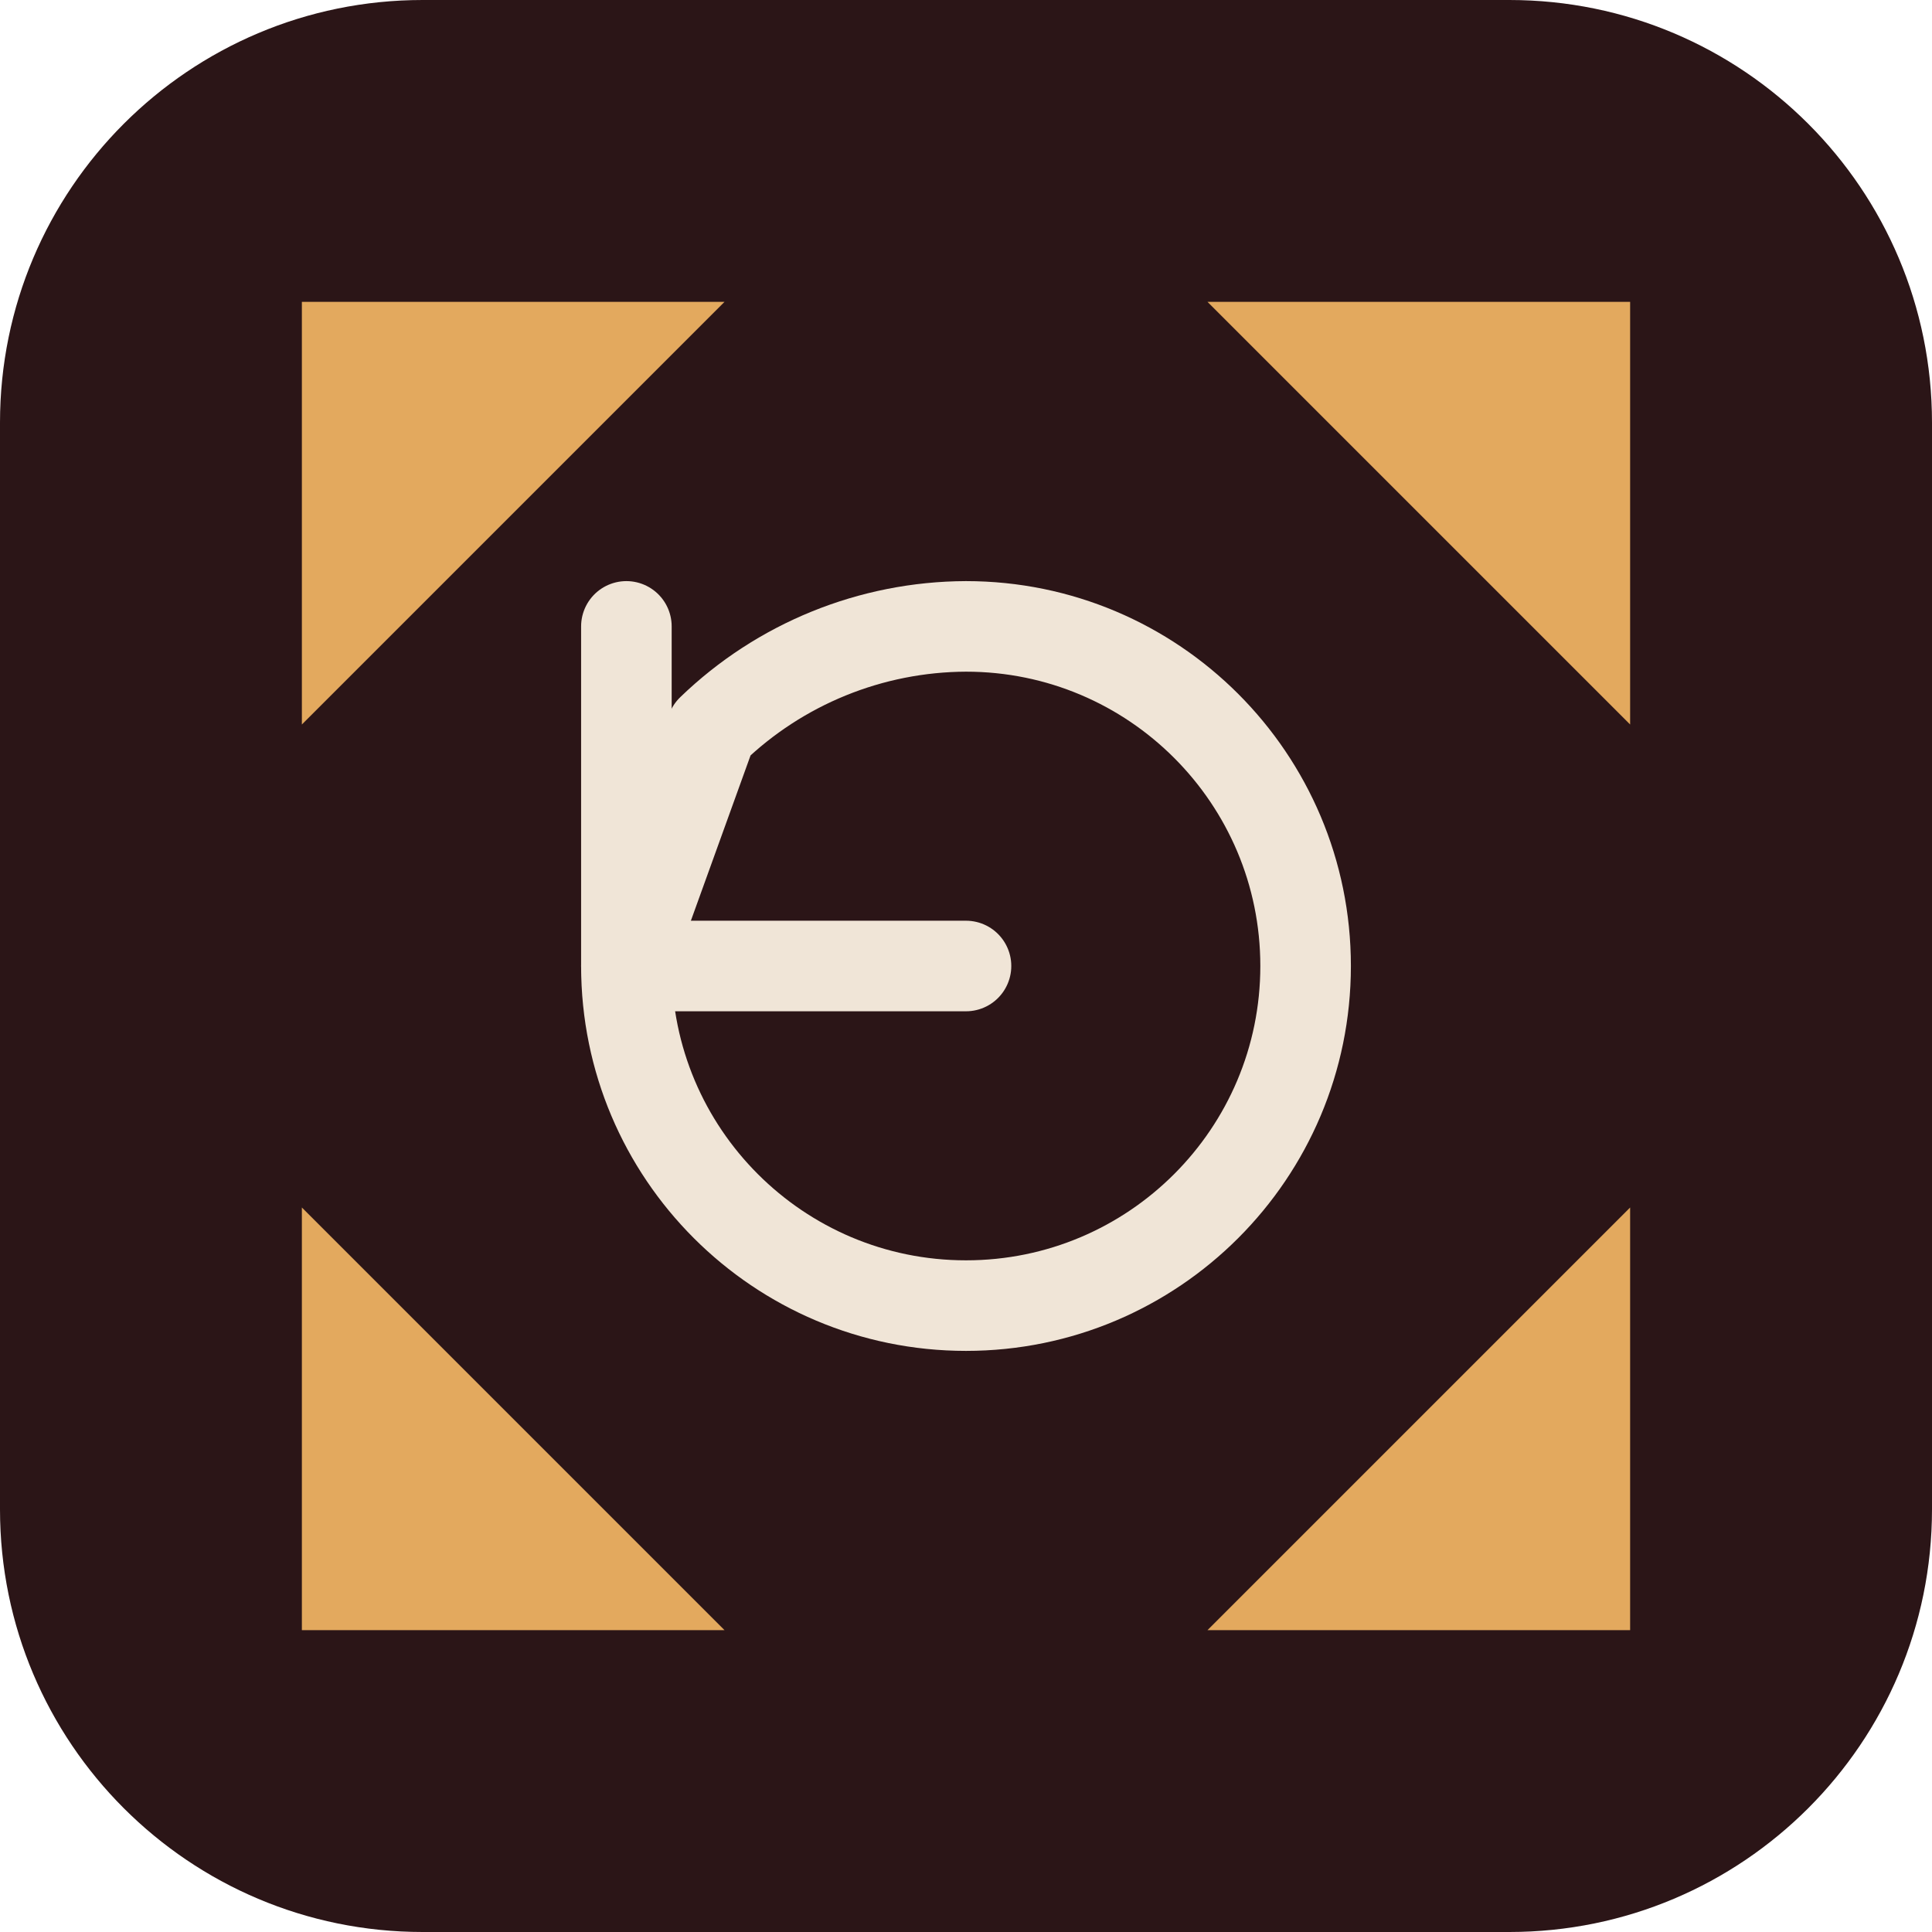
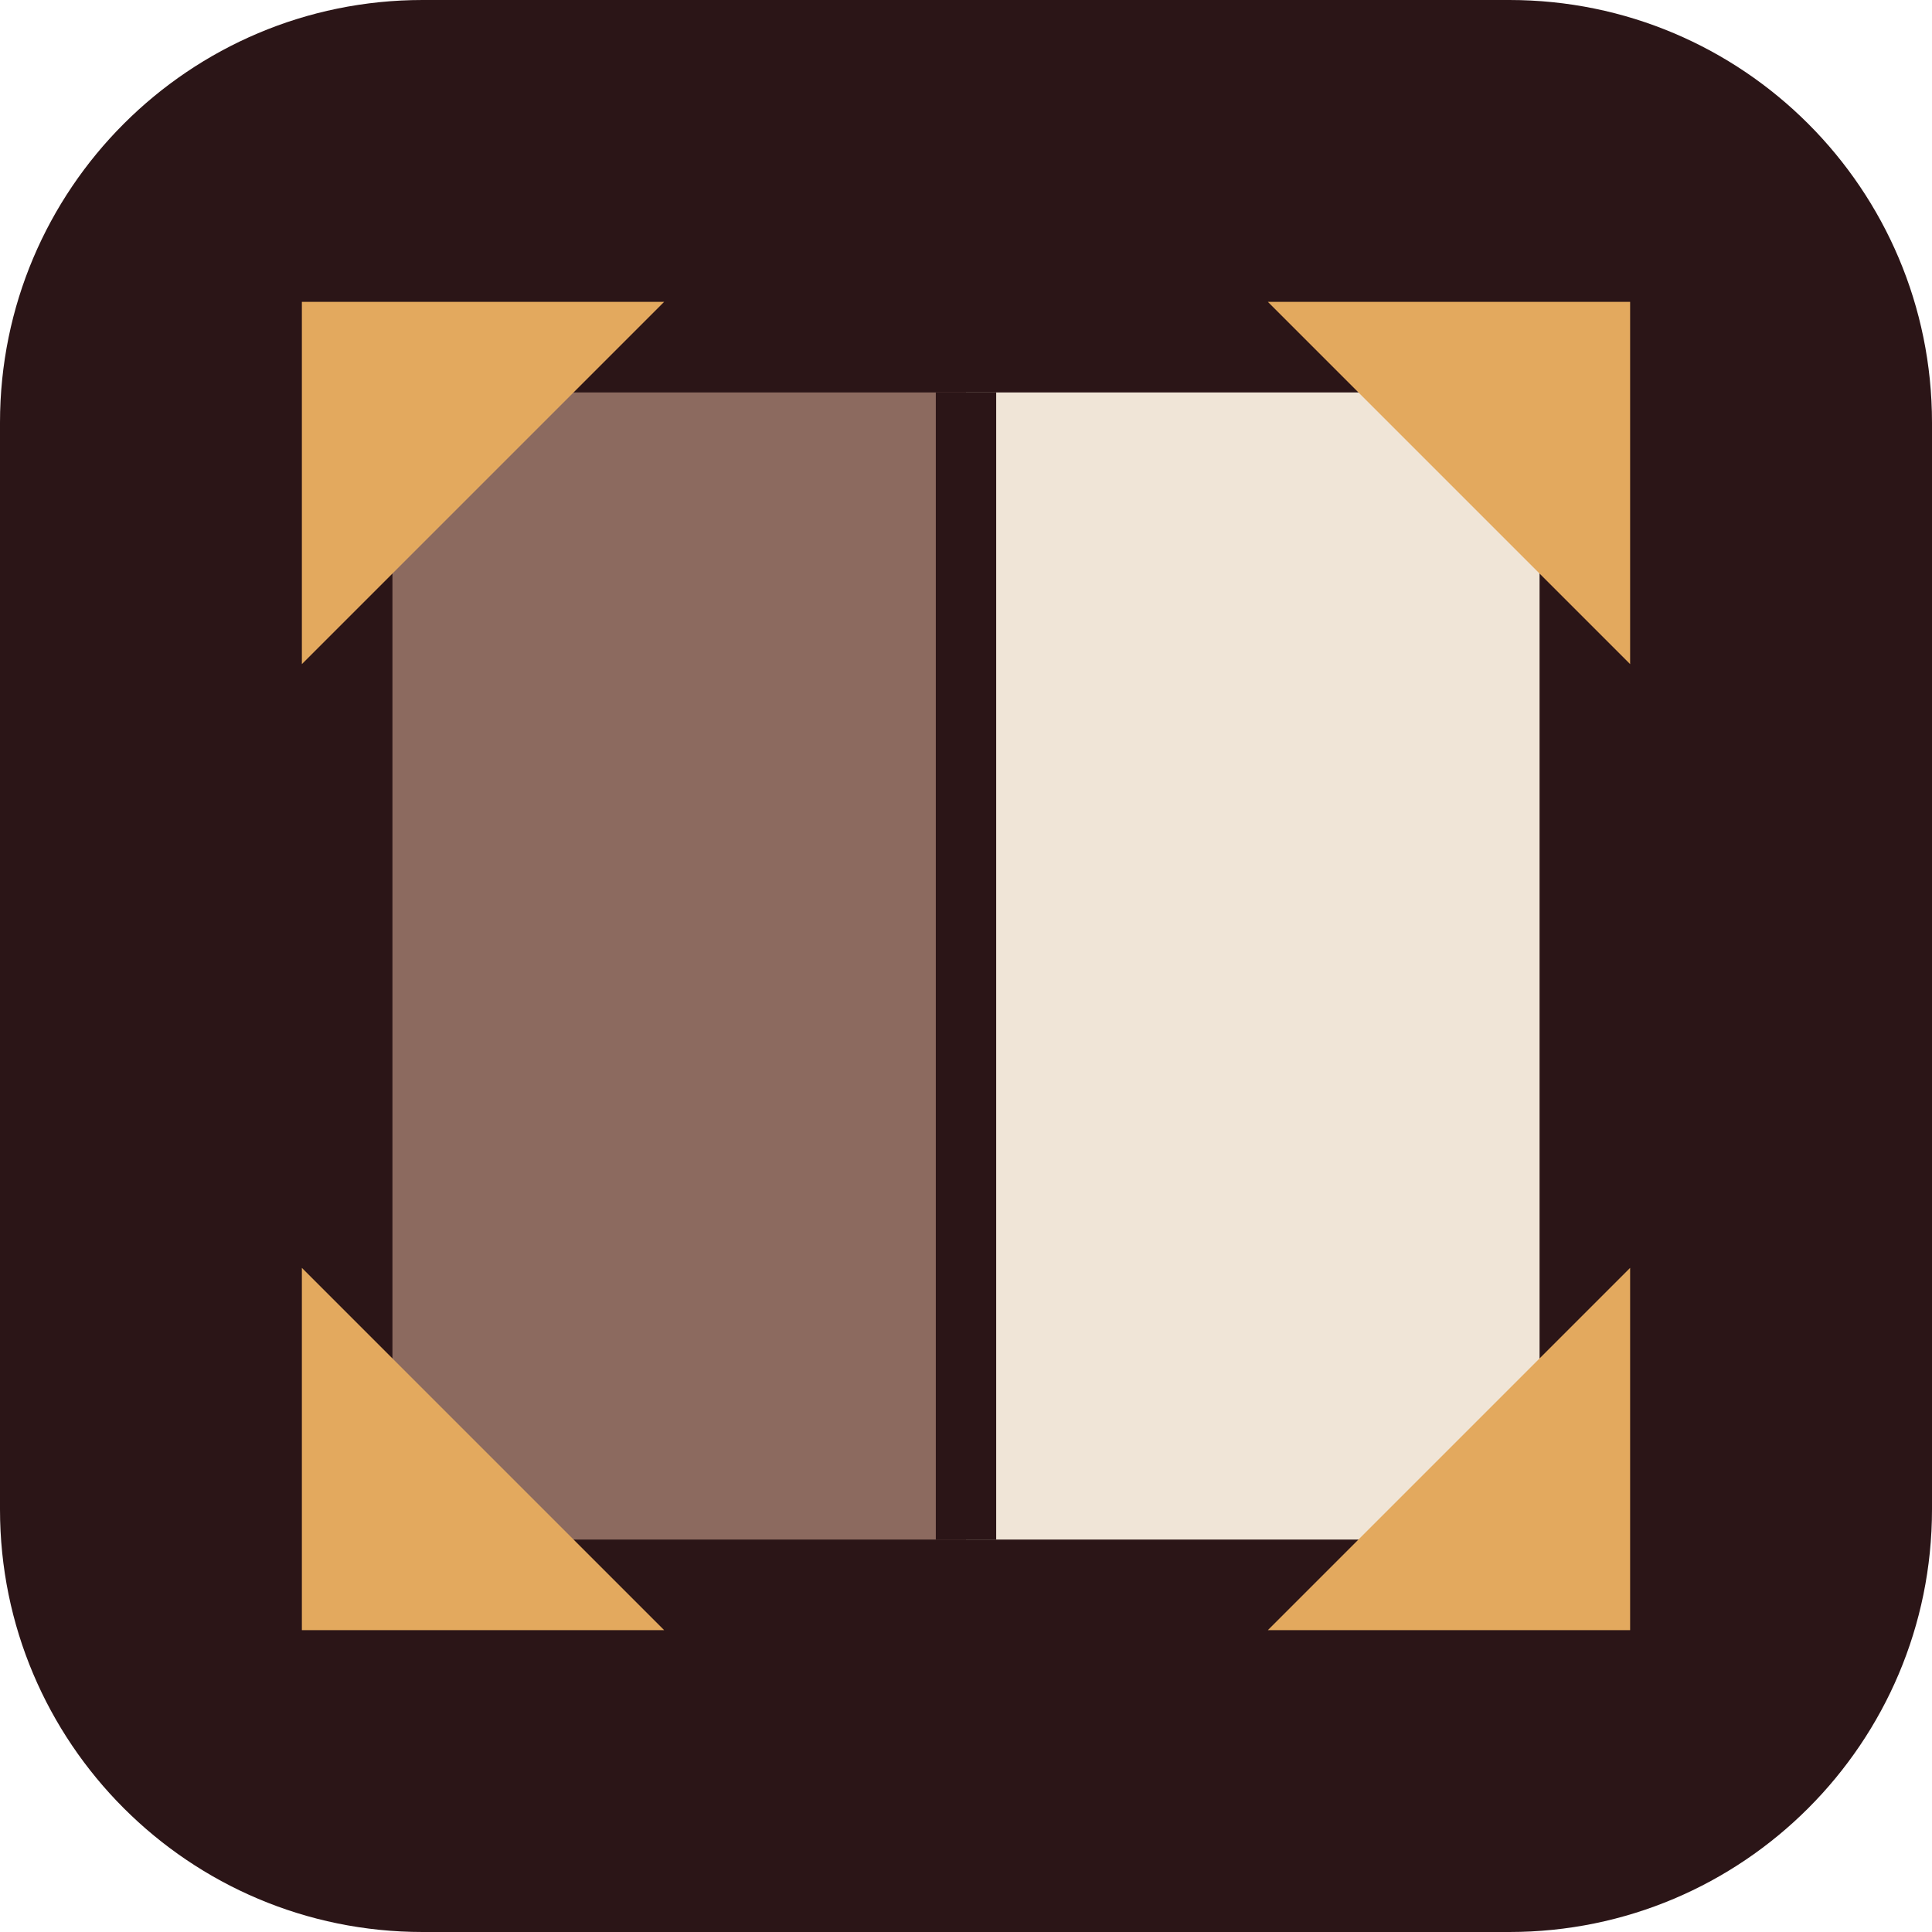
<svg xmlns="http://www.w3.org/2000/svg" viewBox="0 0 64 64">
  <rect width="64" height="64" rx="14" fill="#2b1517" />
+   <rect x="13" y="13" width="19" height="38" fill="#8c6a5f" />
+   <rect x="32" y="13" width="19" height="38" fill="#f0e5d7" />
+   <rect x="31" y="13" width="2" height="38" fill="#2b1517" />
  <g fill="#e3a95e">
-     <path d="M10 10h14L10 24z" />
-     <path d="M54 10v14L40 10z" />
-     <path d="M10 54V40l14 14z" />
-     <path d="M54 54H40l14-14z" />
-   </g>
-   <g transform="translate(17 17) scale(1.25)" fill="none" stroke="#f0e5d7" stroke-width="2.4" stroke-linecap="round" stroke-linejoin="round">
-     <path d="M3 12a9 9 0 1 0 9-9 9.75 9.75 0 0 0-6.74 2.74L3 12" />
-     <path d="M3 3v9h9" />
+     <path d="M10 10h12L10 22z" />
+     <path d="M54 10v12L42 10z" />
+     <path d="M10 54V42l12 12z" />
+     <path d="M54 54H42l12-12z" />
  </g>
</svg>
